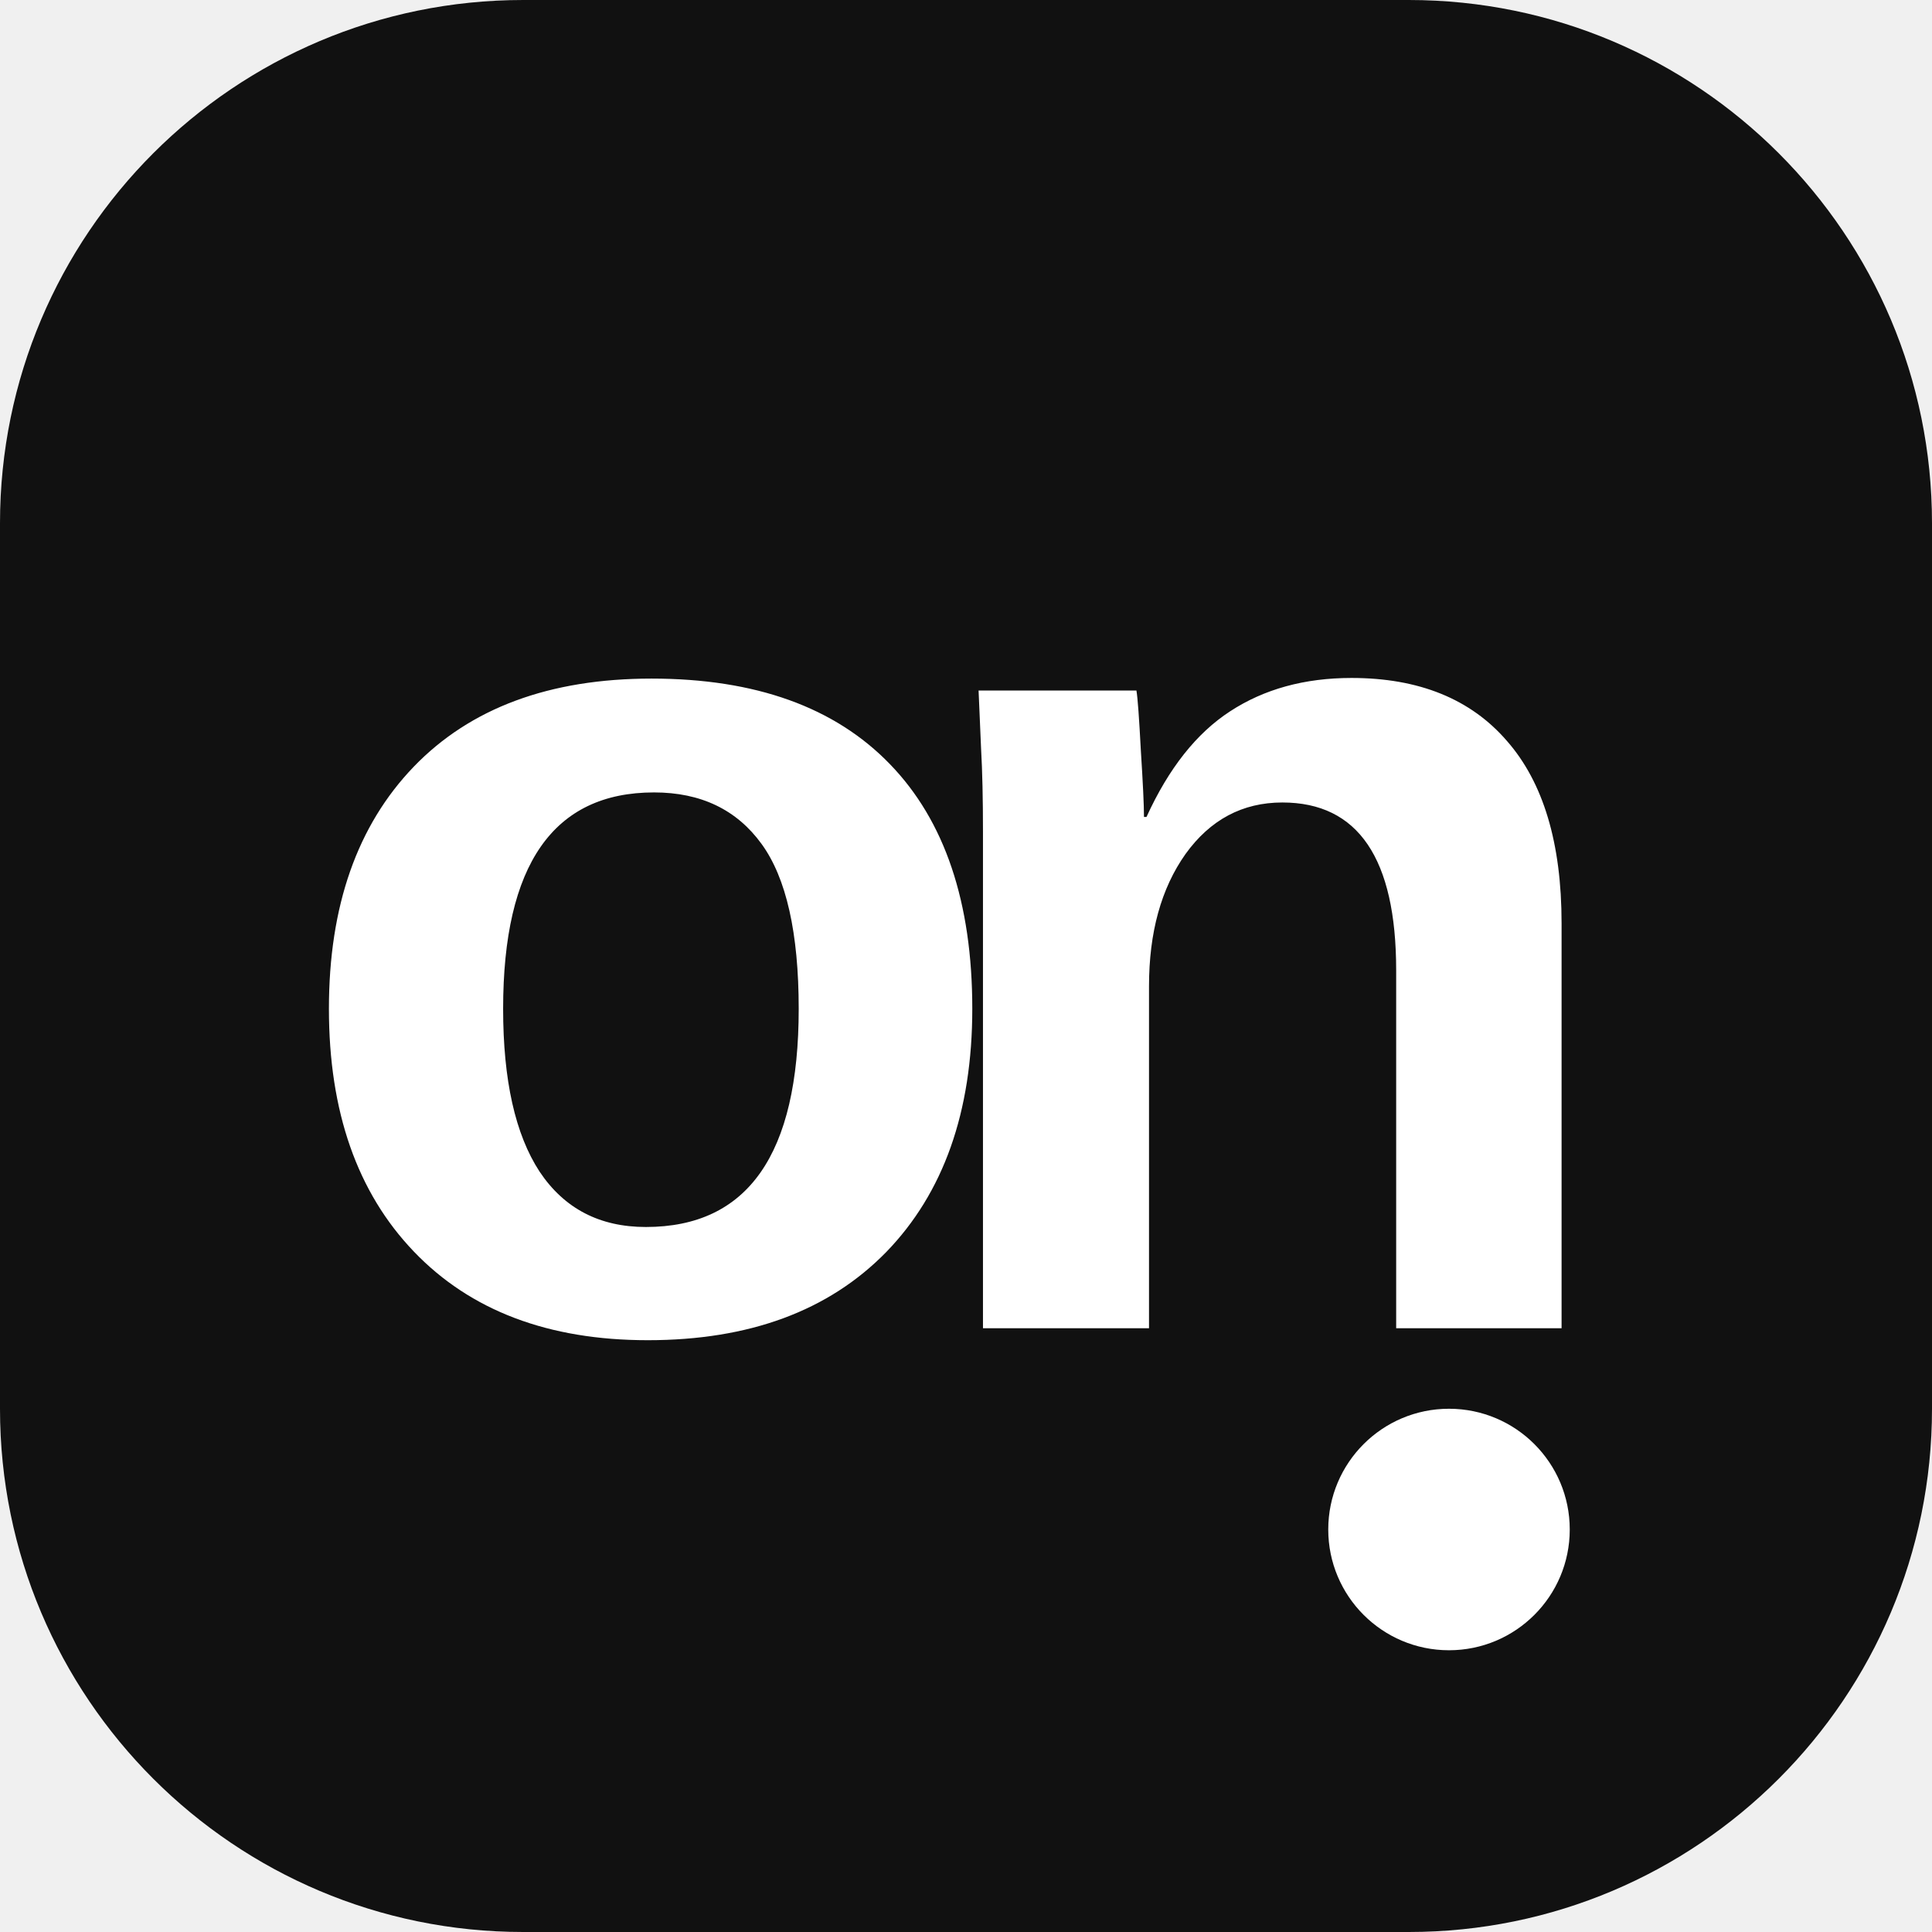
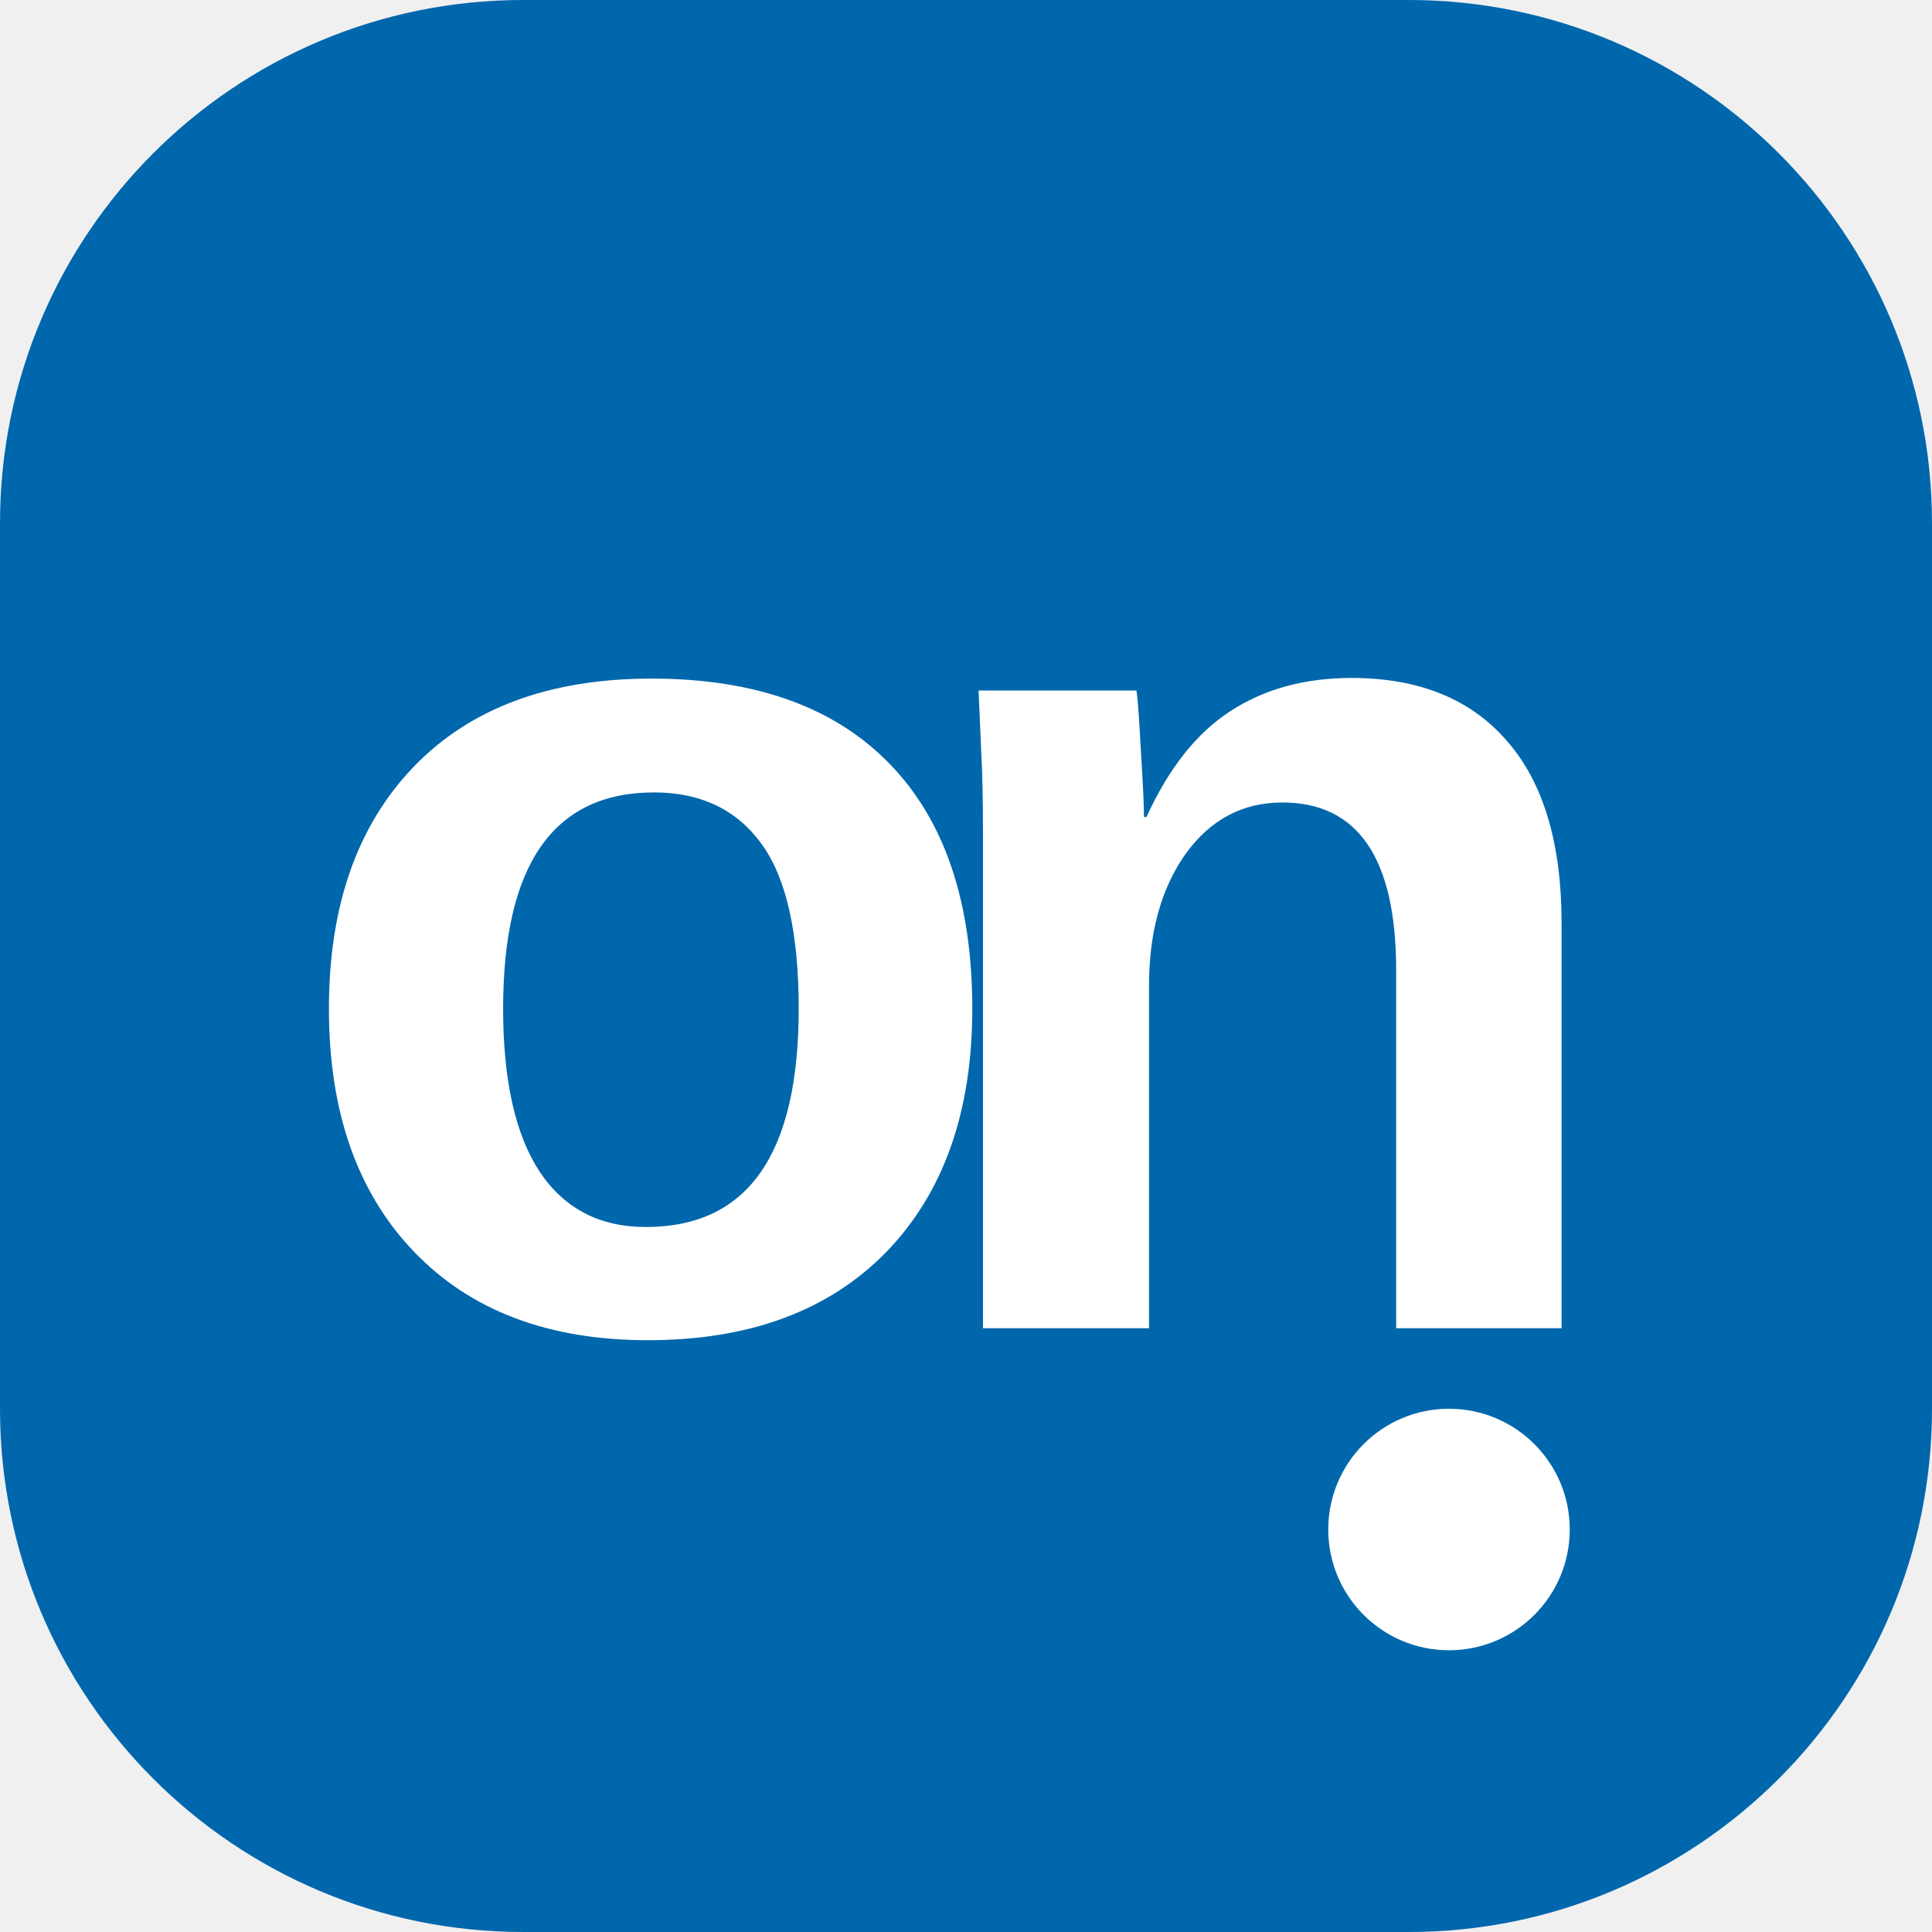
<svg xmlns="http://www.w3.org/2000/svg" width="48" height="48" viewBox="0 0 48 48">
-   <rect width="48" height="48" rx="13" fill="#111111" />
+   <rect width="48" height="48" rx="13" fill="#0067ac" />
  <text x="7" y="33" fill="#ffffff" font-family="Arial,sans-serif" font-weight="800" font-size="30" letter-spacing="-3">
    on
  </text>
  <circle cx="36" cy="38" r="3" fill="#ffffff" />
</svg>
